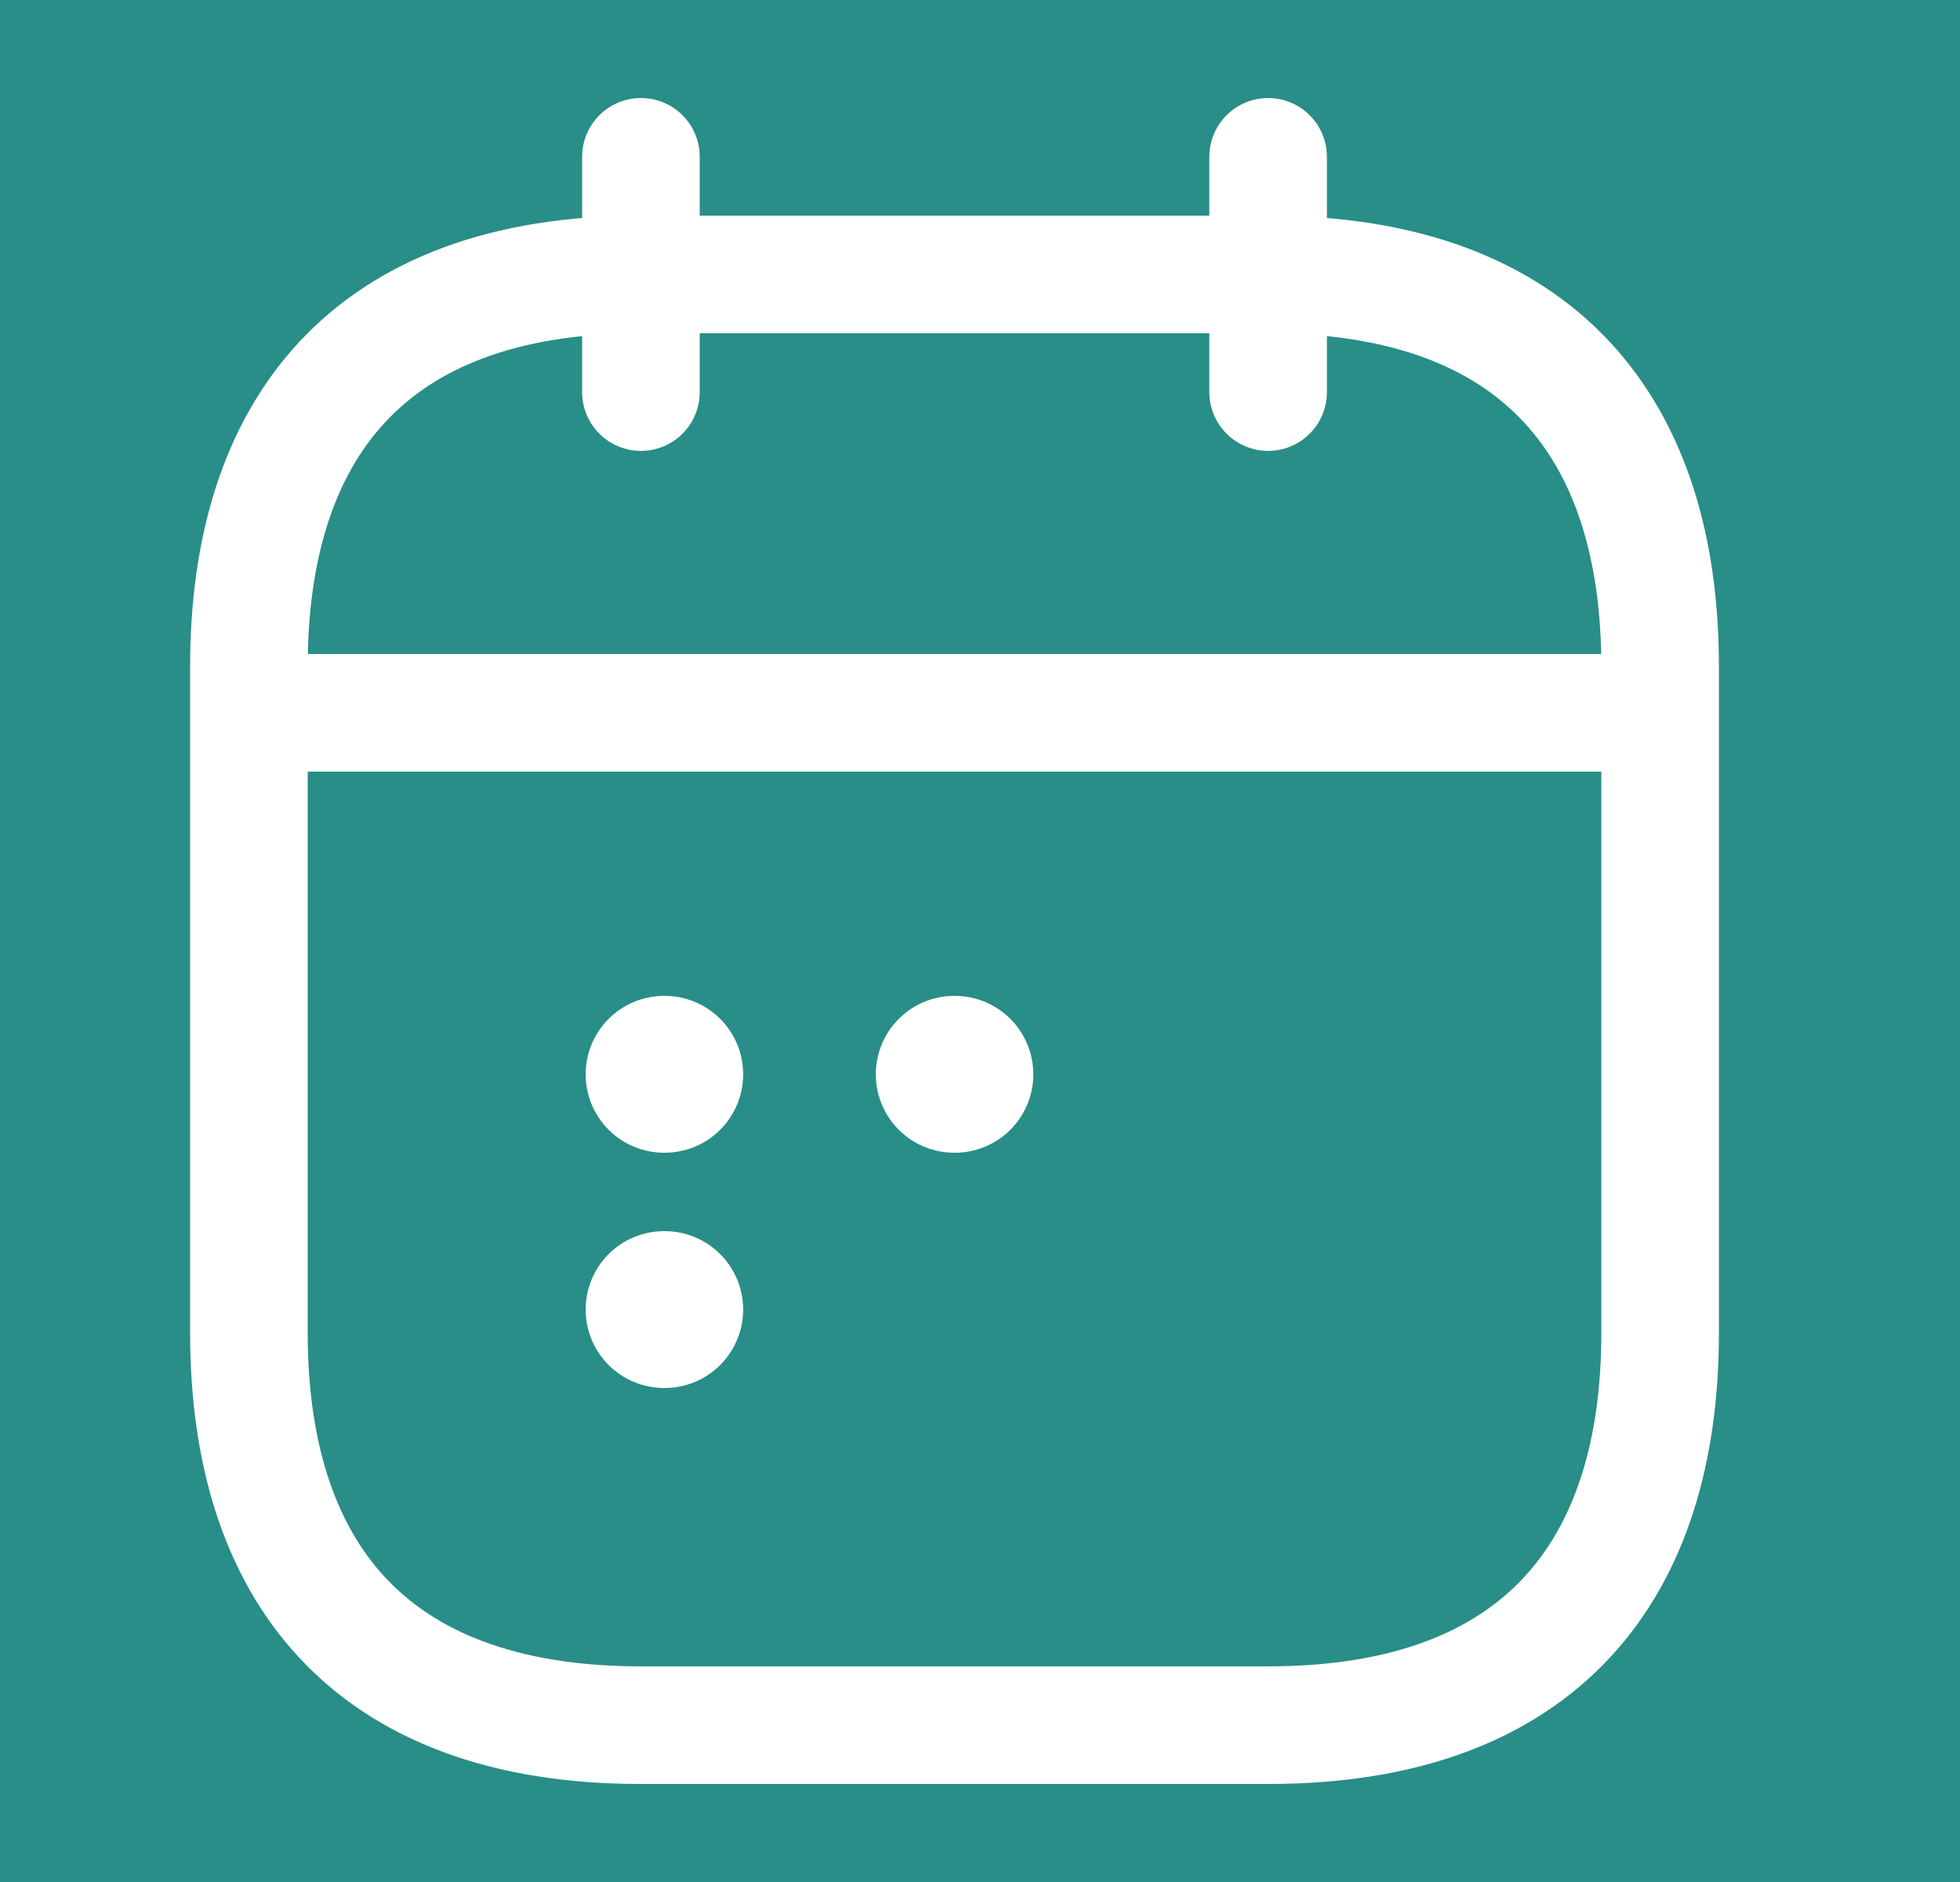
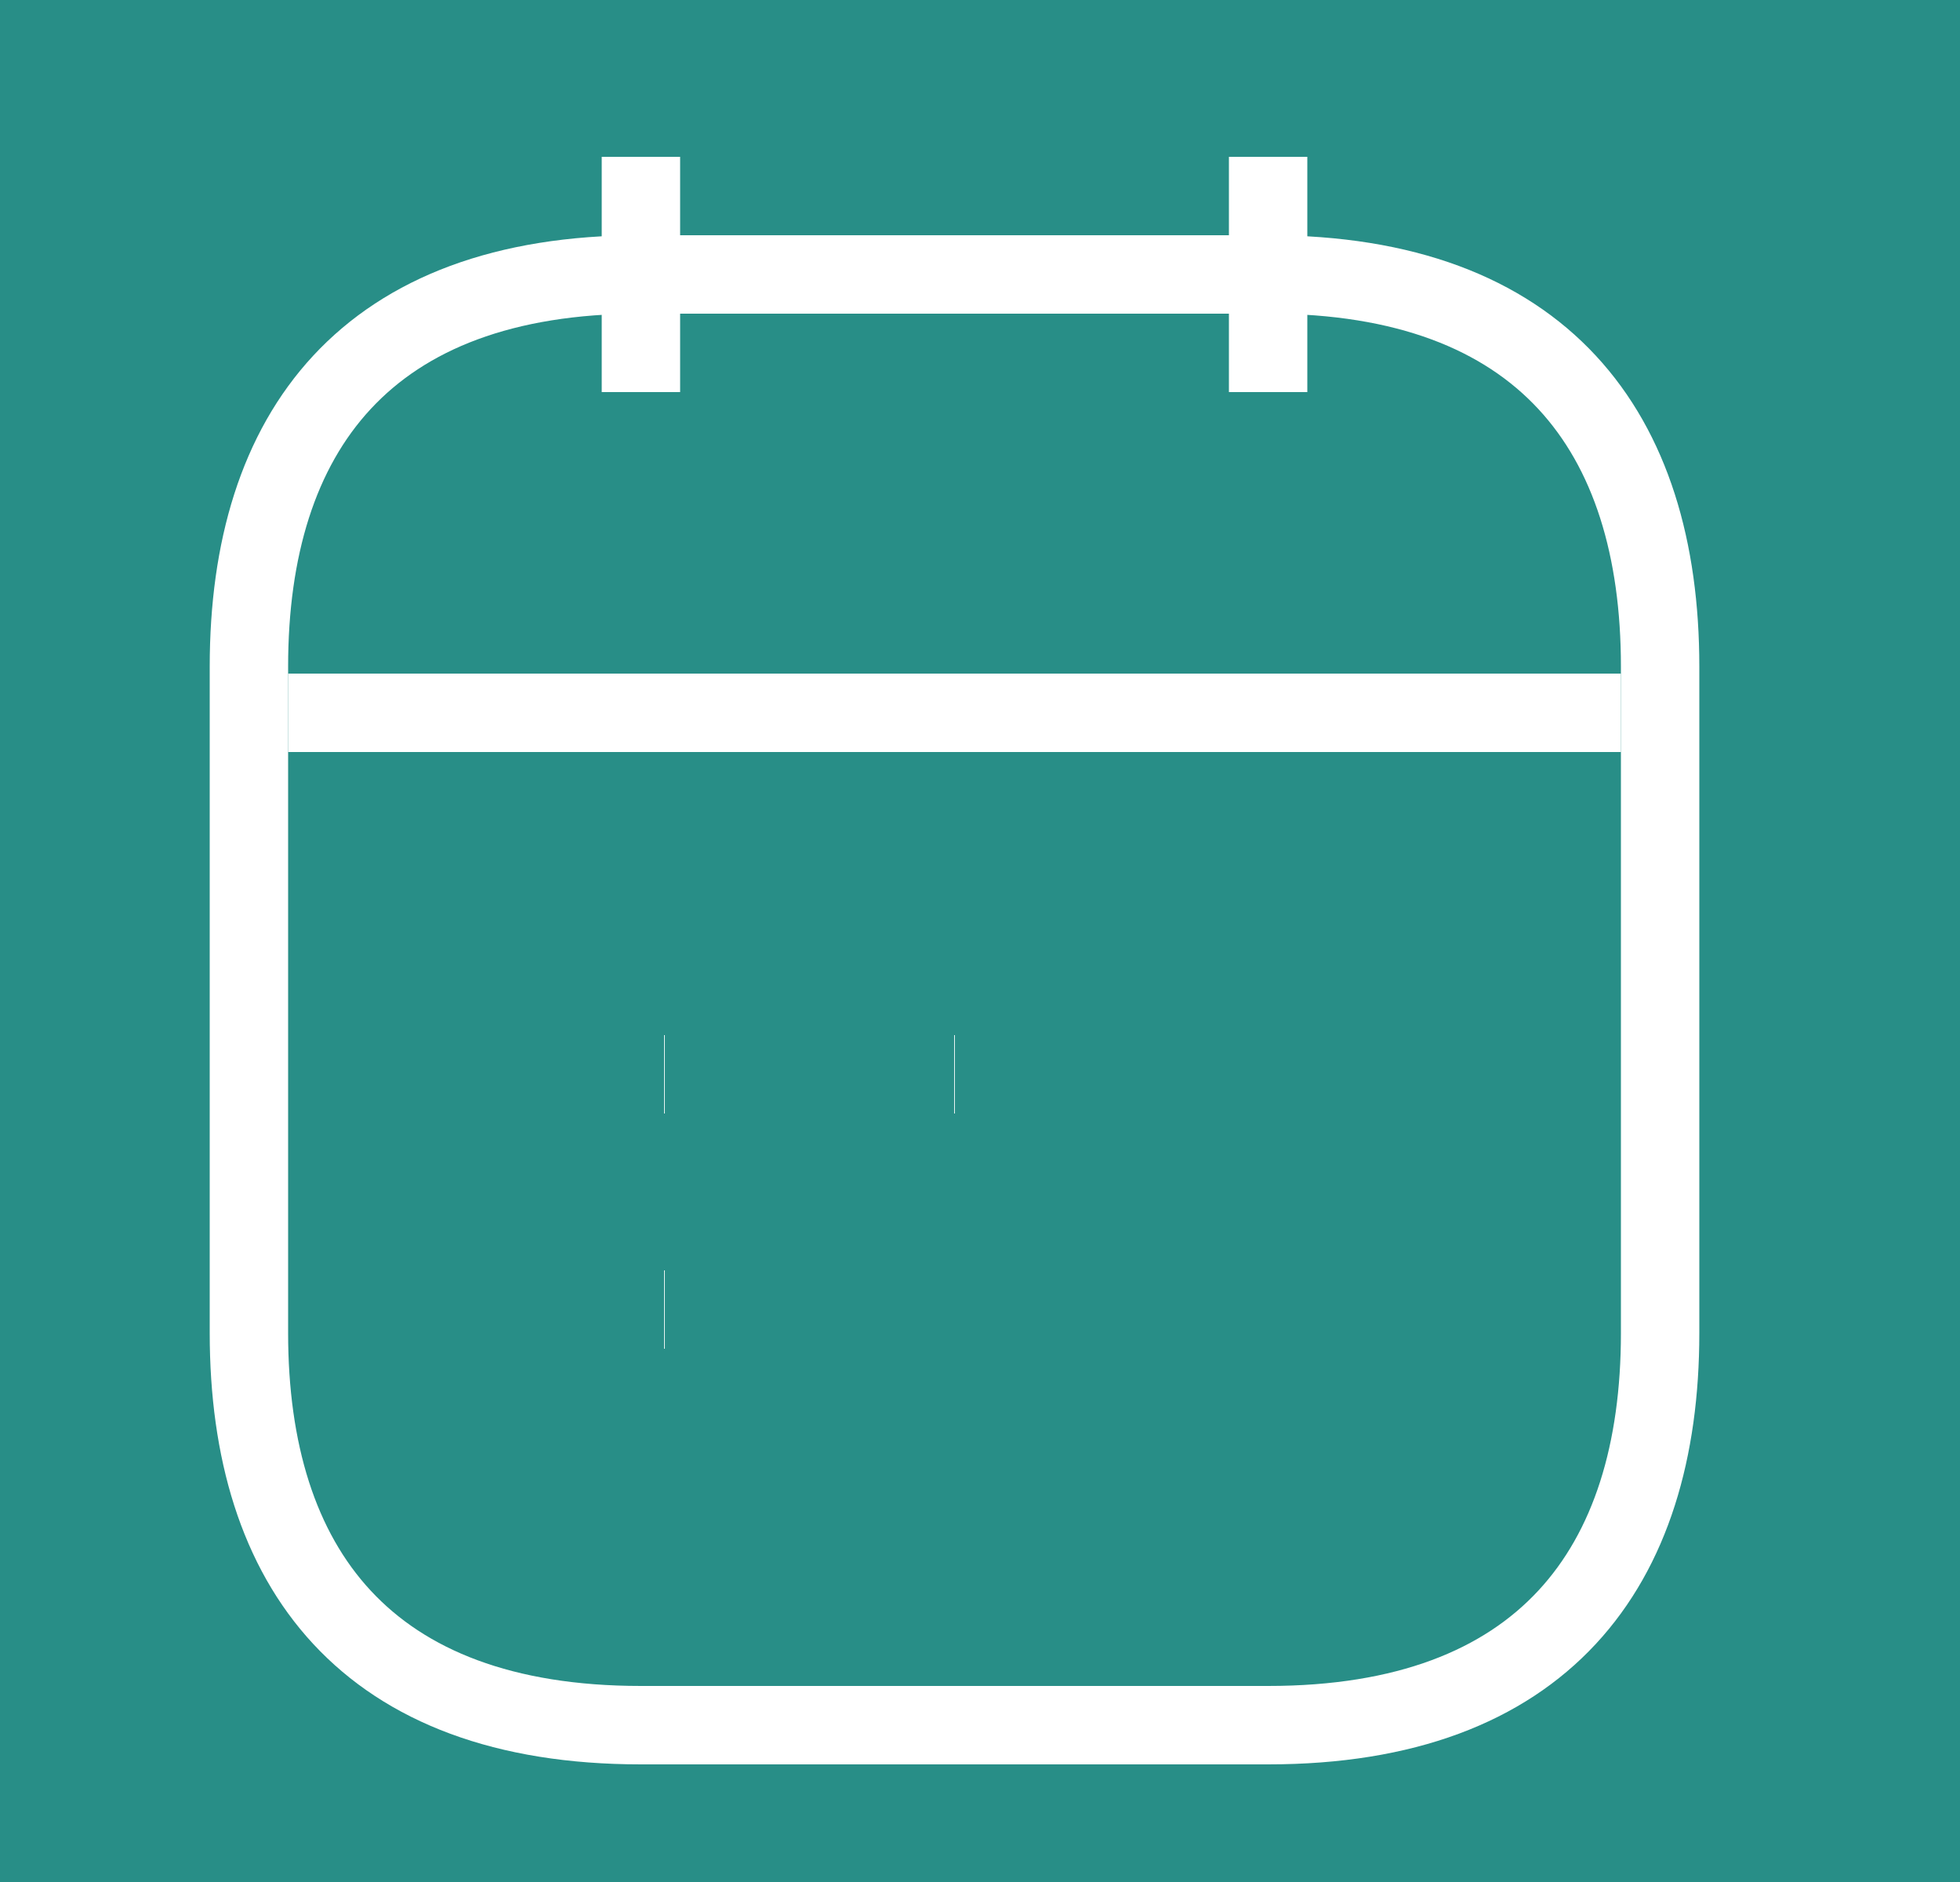
<svg xmlns="http://www.w3.org/2000/svg" width="25" height="24" viewBox="0 0 25 24" fill="none">
  <rect width="25" height="24" fill="#1E1E1E" />
  <g id="Frame 26086488">
    <rect width="1440" height="991" transform="translate(-706 -248)" fill="white" />
    <g id="Group 92">
      <g id="Group 91">
        <g id="Group 182">
          <g id="Group 67">
            <circle id="Ellipse 34" cx="27.515" cy="27.515" r="27.515" transform="matrix(1 0 0 -1 -15.8372 39.0293)" fill="#288E87" />
          </g>
        </g>
      </g>
    </g>
    <g id="vuesax/twotone/calendar-2">
      <g id="vuesax/twotone/calendar-2_2">
        <g id="calendar-2">
-           <path id="Vector" d="M8.175 2V5" stroke="white" stroke-width="1.5" stroke-miterlimit="10" stroke-linecap="round" stroke-linejoin="round" />
-           <path id="Vector_2" d="M16.175 2V5" stroke="white" stroke-width="1.5" stroke-miterlimit="10" stroke-linecap="round" stroke-linejoin="round" />
-           <path id="Vector_3" d="M3.675 9.09H20.675" stroke="white" stroke-width="1.5" stroke-miterlimit="10" stroke-linecap="round" stroke-linejoin="round" />
-           <path id="Vector_4" d="M21.175 8.5V17C21.175 20 19.675 22 16.175 22H8.175C4.675 22 3.175 20 3.175 17V8.5C3.175 5.5 4.675 3.5 8.175 3.5H16.175C19.675 3.5 21.175 5.5 21.175 8.5Z" stroke="white" stroke-width="1.5" stroke-miterlimit="10" stroke-linecap="round" stroke-linejoin="round" />
-           <path id="Vector_5" d="M12.171 13.7H12.18" stroke="white" stroke-width="2" stroke-linecap="round" stroke-linejoin="round" />
-           <path id="Vector_6" d="M8.47 13.7H8.479" stroke="white" stroke-width="2" stroke-linecap="round" stroke-linejoin="round" />
-           <path id="Vector_7" d="M8.47 16.7H8.479" stroke="white" stroke-width="2" stroke-linecap="round" stroke-linejoin="round" />
+           <path id="Vector" d="M8.175 2V5" stroke="white" strokeWidth="1.5" stroke-miterlimit="10" strokeLinecap="round" strokeLinejoin="round" />
+           <path id="Vector_2" d="M16.175 2V5" stroke="white" strokeWidth="1.5" stroke-miterlimit="10" strokeLinecap="round" strokeLinejoin="round" />
+           <path id="Vector_3" d="M3.675 9.09H20.675" stroke="white" strokeWidth="1.5" stroke-miterlimit="10" strokeLinecap="round" strokeLinejoin="round" />
+           <path id="Vector_4" d="M21.175 8.5V17C21.175 20 19.675 22 16.175 22H8.175C4.675 22 3.175 20 3.175 17V8.5C3.175 5.5 4.675 3.5 8.175 3.5H16.175C19.675 3.5 21.175 5.5 21.175 8.5Z" stroke="white" strokeWidth="1.5" stroke-miterlimit="10" strokeLinecap="round" strokeLinejoin="round" />
+           <path id="Vector_5" d="M12.171 13.7H12.18" stroke="white" strokeWidth="2" strokeLinecap="round" strokeLinejoin="round" />
+           <path id="Vector_6" d="M8.47 13.7H8.479" stroke="white" strokeWidth="2" strokeLinecap="round" strokeLinejoin="round" />
+           <path id="Vector_7" d="M8.47 16.7H8.479" stroke="white" strokeWidth="2" strokeLinecap="round" strokeLinejoin="round" />
        </g>
      </g>
    </g>
  </g>
</svg>
